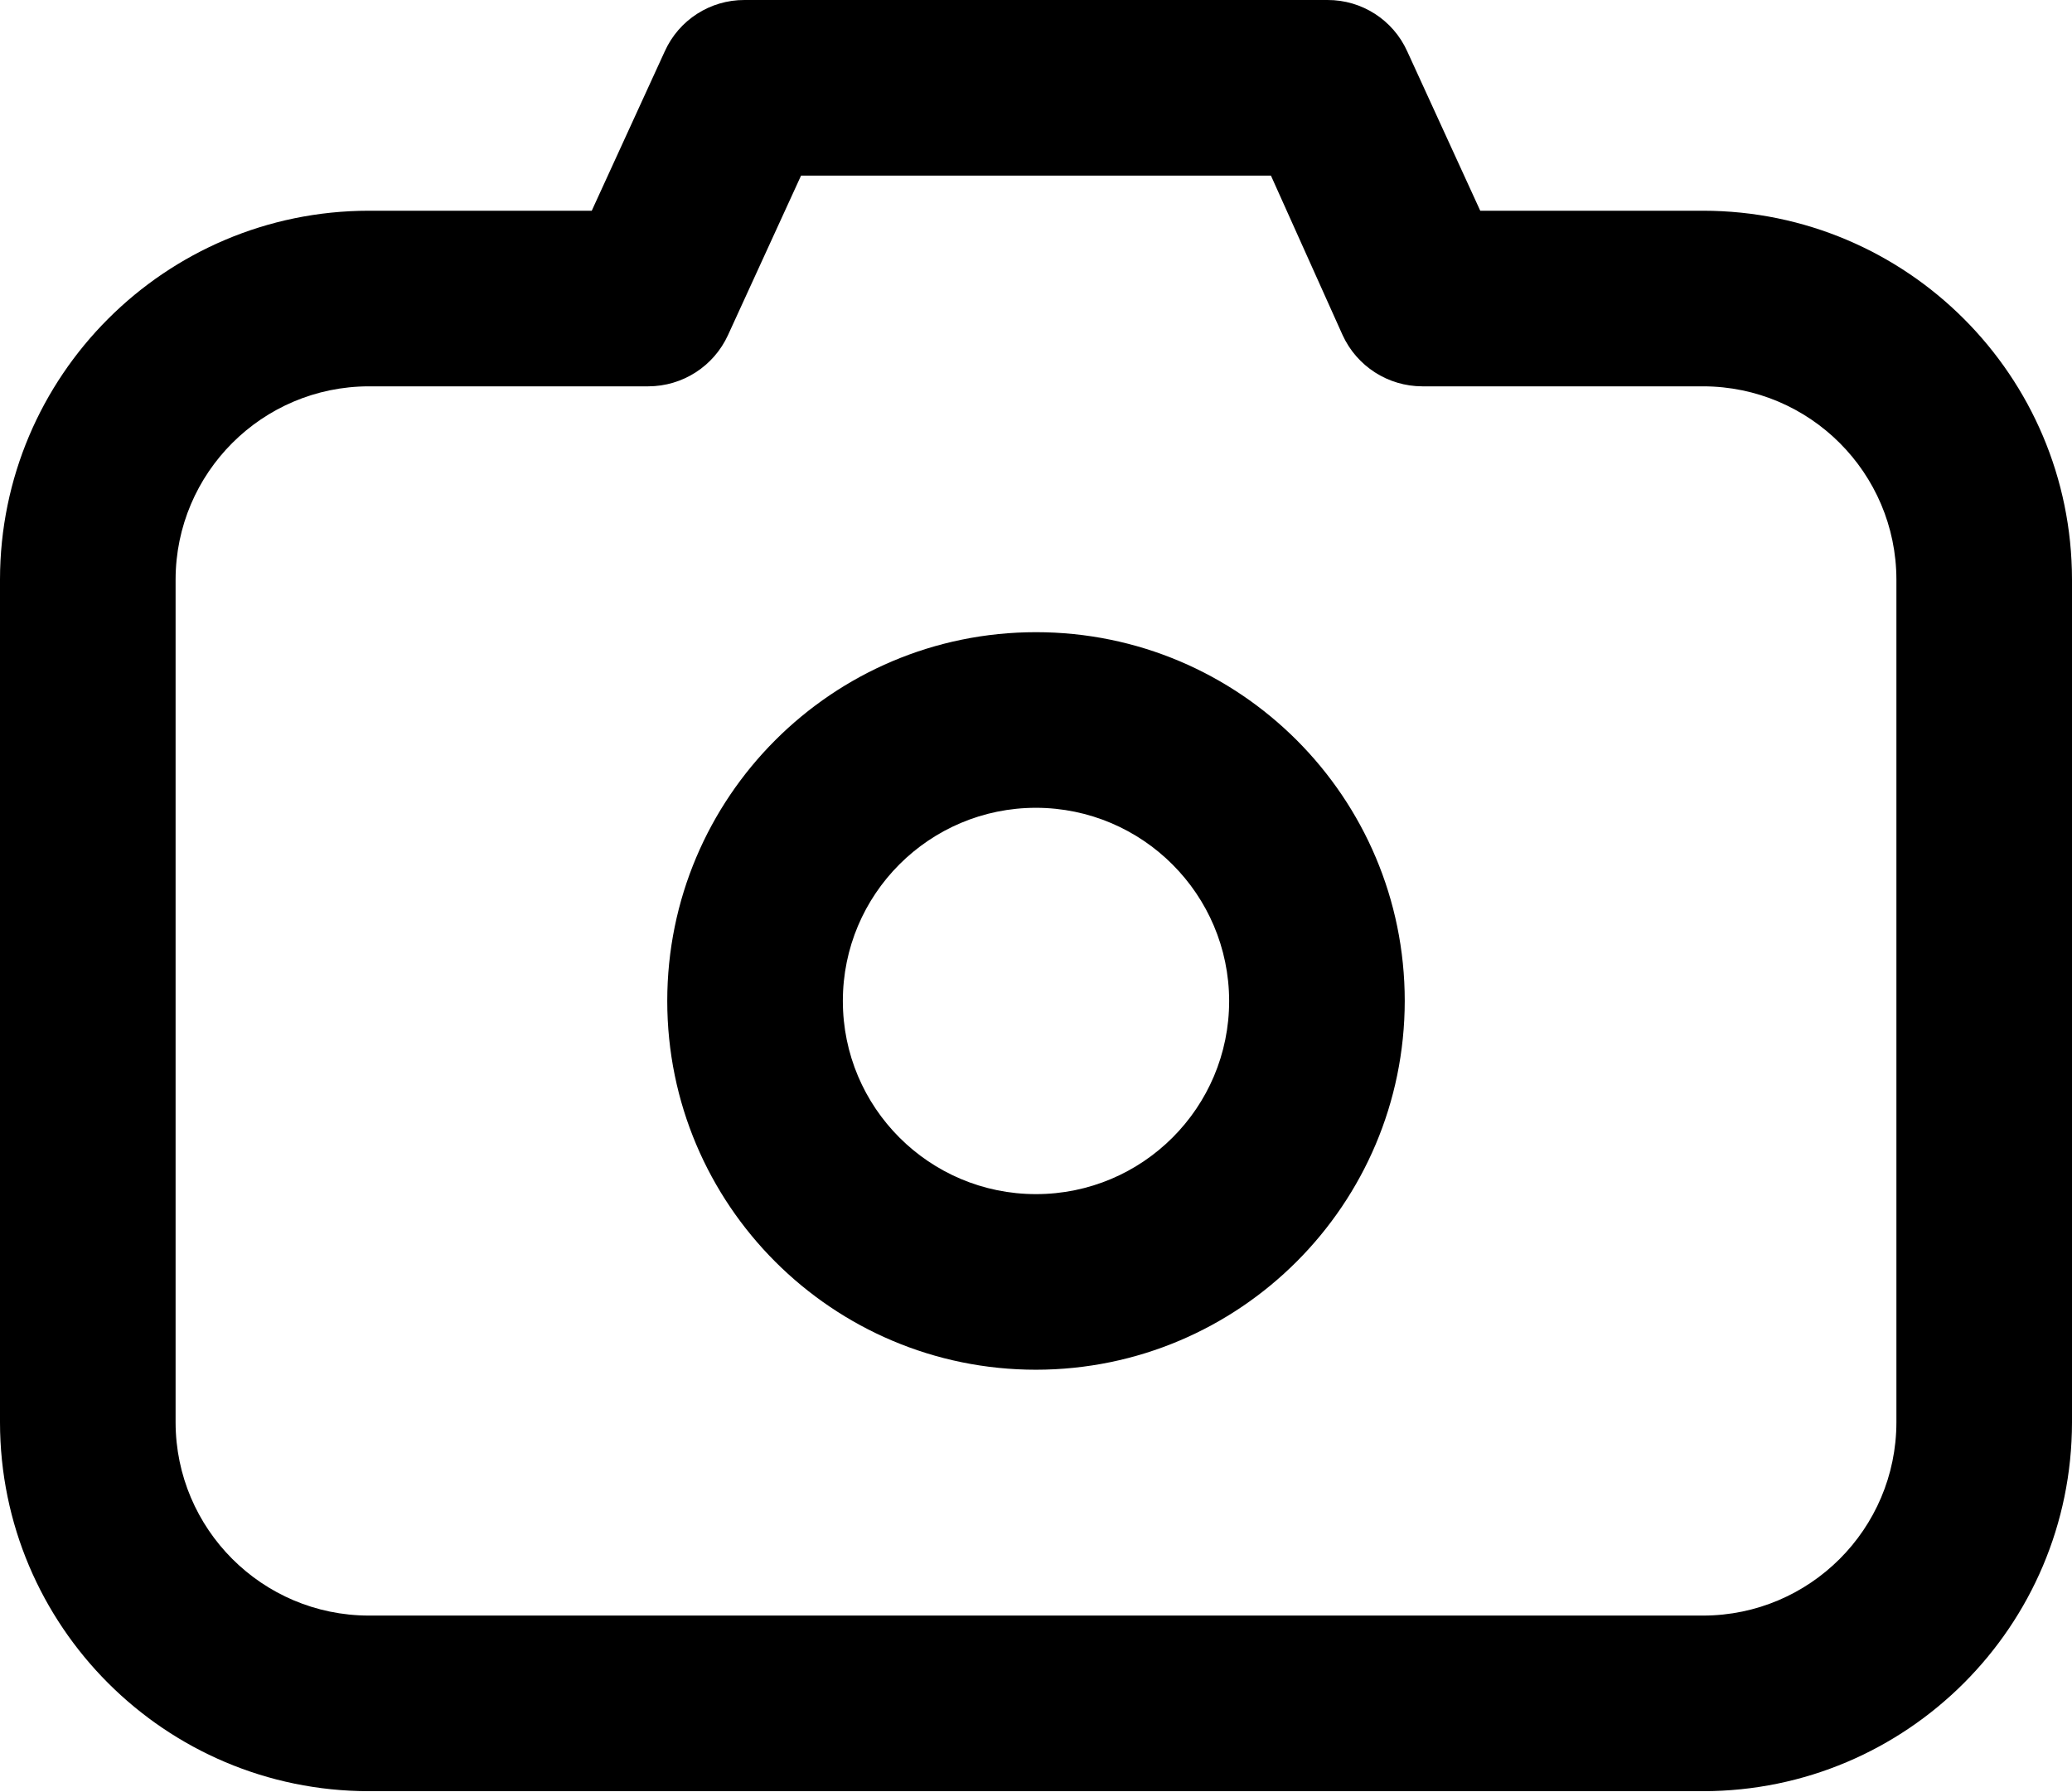
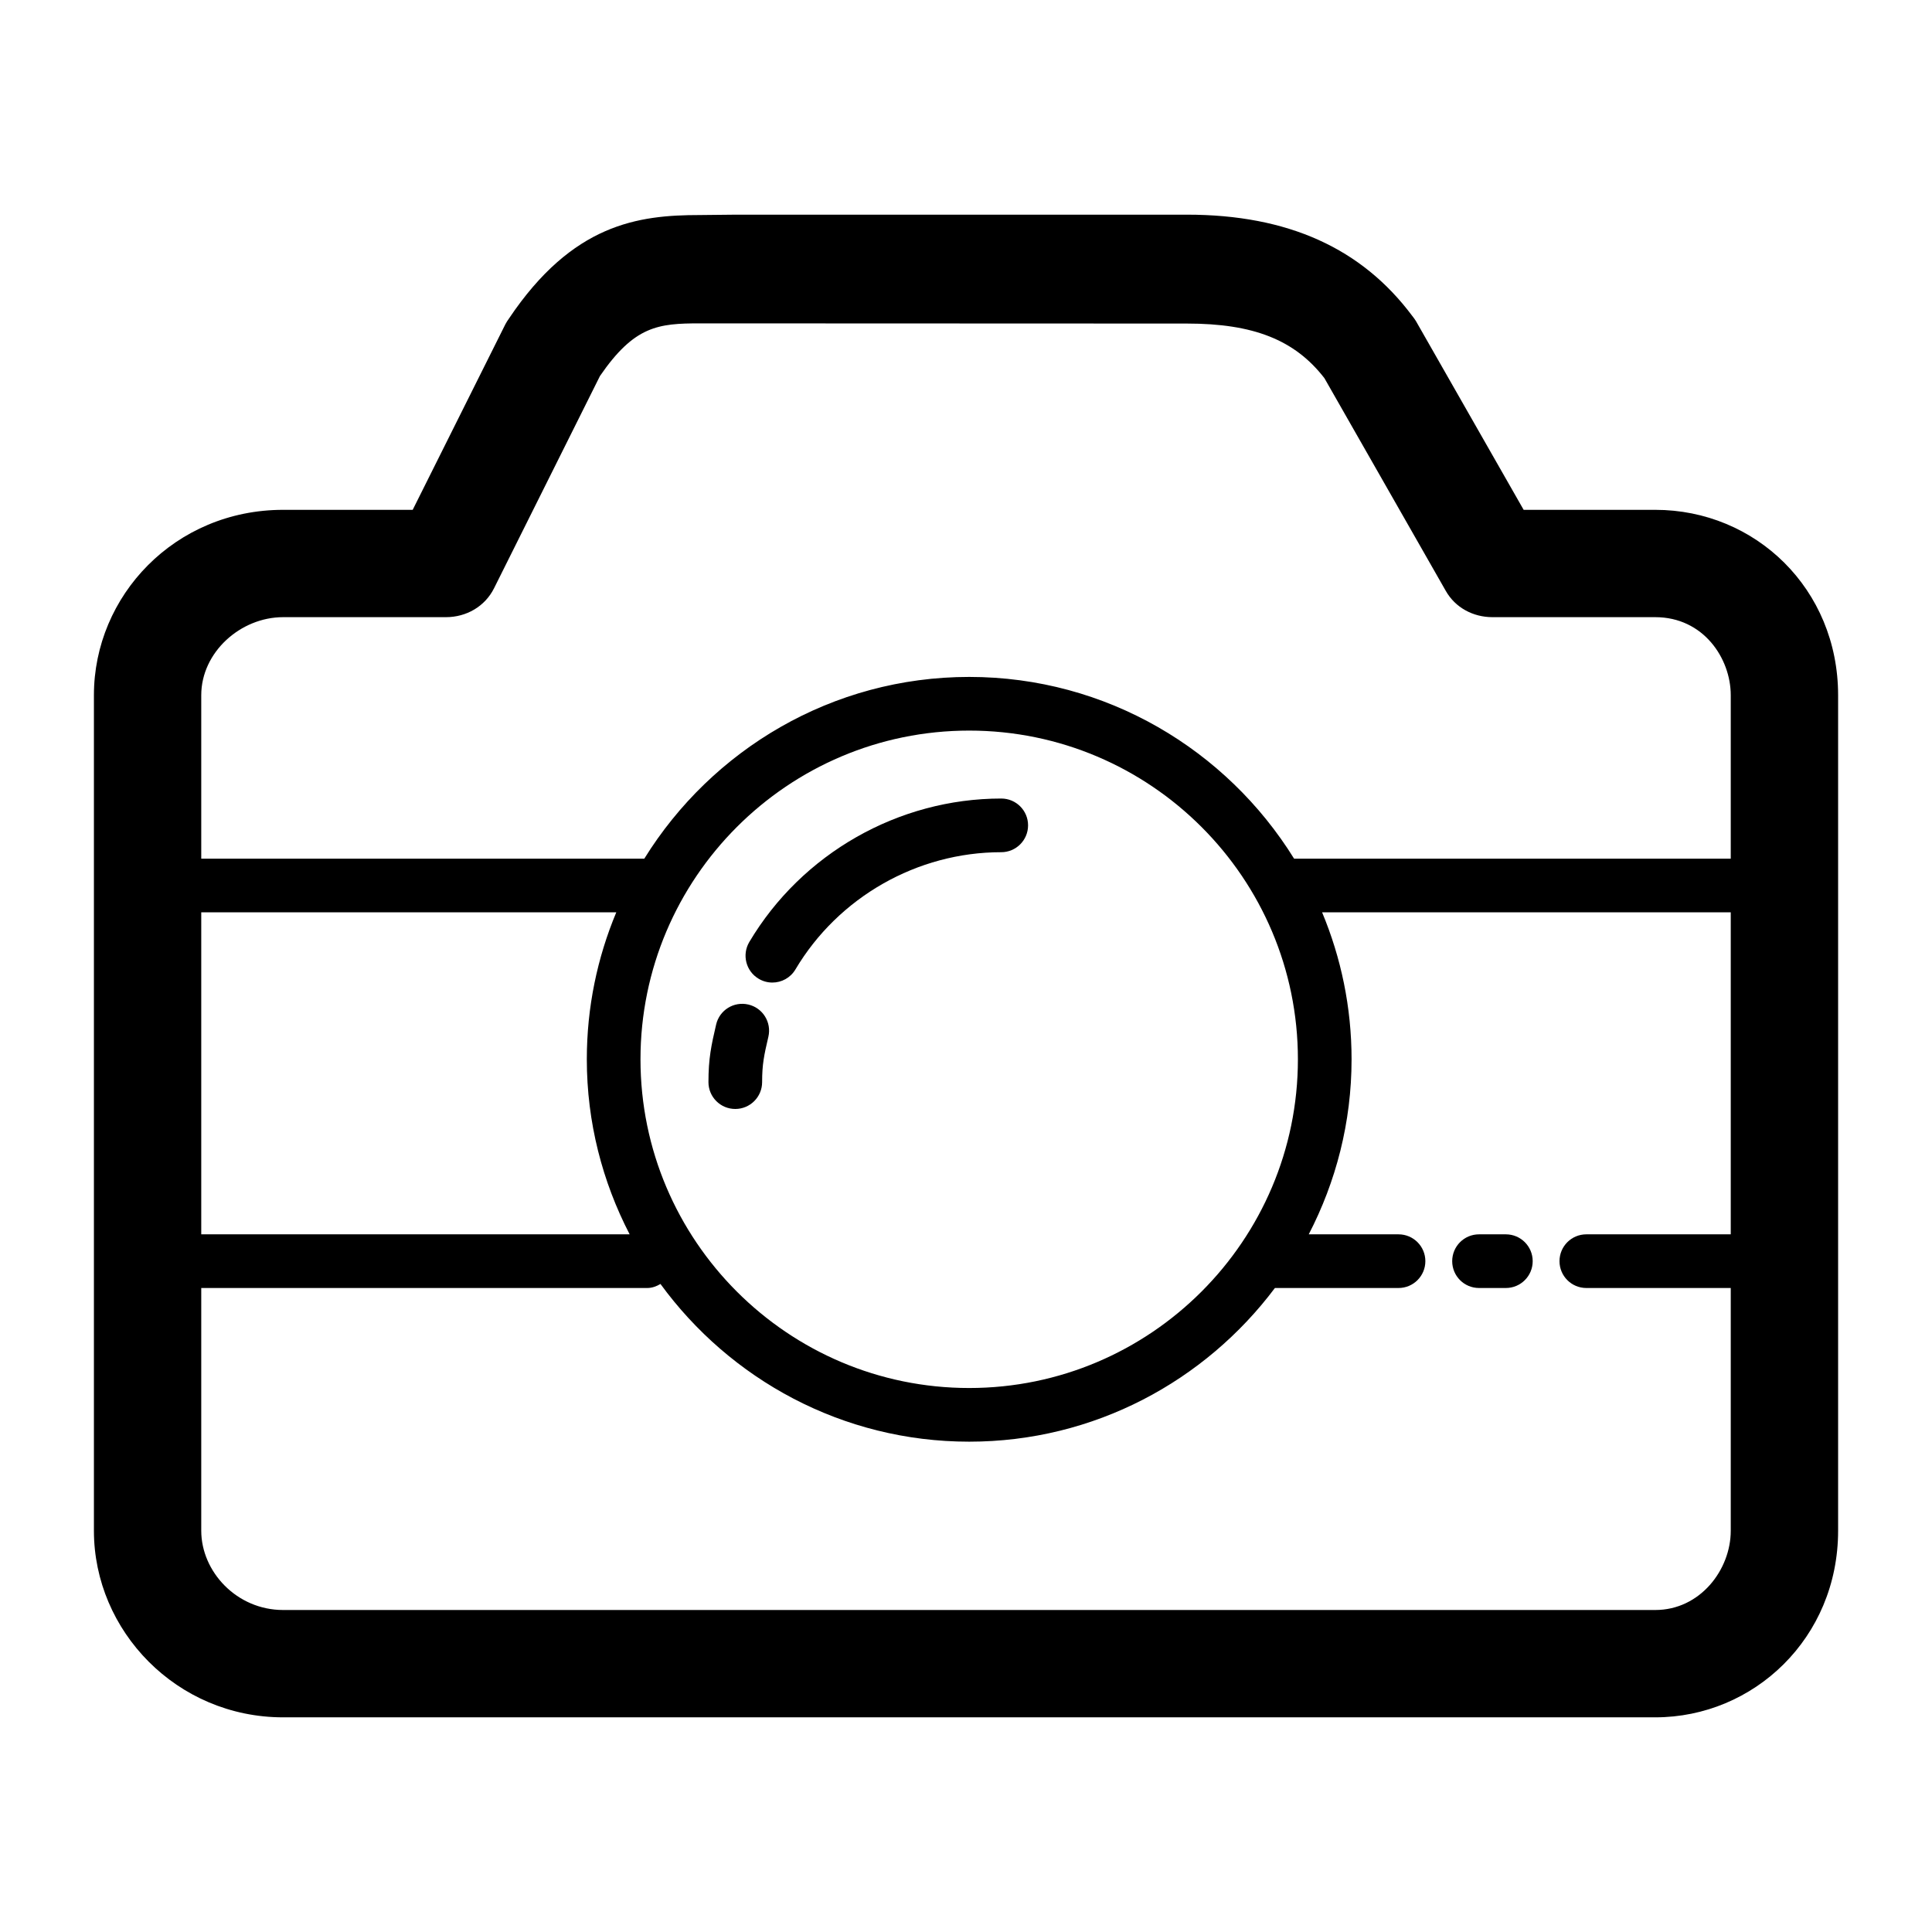
- <svg xmlns="http://www.w3.org/2000/svg" viewBox="0 0 59 51">
-   <g id="Layer_2" data-name="Layer 2">
-     <g id="Layer_1-2" data-name="Layer 1">
-       <g id="camera">
-         <path d="M29.5,39A10.5,10.5,0,1,1,40,28.5,10.51,10.51,0,0,1,29.5,39Zm0-16A5.5,5.5,0,1,0,35,28.5,5.51,5.51,0,0,0,29.5,23Z" />
-         <path d="M48.5,51h-38A10.51,10.51,0,0,1,0,40.5v-24A10.51,10.51,0,0,1,10.5,6h6.35l2.08-4.54A2.48,2.48,0,0,1,21.2,0H37.8a2.48,2.48,0,0,1,2.27,1.46L42.15,6H48.5A10.51,10.51,0,0,1,59,16.5v24A10.51,10.51,0,0,1,48.5,51Zm-38-40A5.51,5.51,0,0,0,5,16.5v24A5.51,5.51,0,0,0,10.5,46h38A5.51,5.51,0,0,0,54,40.5v-24A5.51,5.51,0,0,0,48.5,11h-8a2.5,2.5,0,0,1-2.27-1.46L36.19,5H22.81L20.73,9.54A2.5,2.5,0,0,1,18.46,11Z" />
-       </g>
-     </g>
+ <svg xmlns="http://www.w3.org/2000/svg" version="1.1" id="Layer_1" x="0px" y="0px" width="72px" height="72px" viewBox="0 0 72 72" enable-background="new 0 0 72 72" xml:space="preserve">
+   <g>
+     <path d="M37.314,29.759c-3.833,0-7.431,2.049-9.39,5.347c-0.281,0.474-0.125,1.089,0.35,1.37c0.16,0.096,0.336,0.141,0.51,0.141   c0.341,0,0.674-0.175,0.86-0.49c1.601-2.694,4.538-4.368,7.669-4.368c0.552,0,1-0.447,1-1   C38.314,30.206,37.866,29.759,37.314,29.759z" />
+     <path d="M27.889,37.436c-0.542-0.125-1.076,0.207-1.201,0.746c-0.182,0.78-0.286,1.266-0.286,2.146c0,0.553,0.447,1,1,1   c0.552,0,1-0.448,1-1c0-0.664,0.071-0.998,0.233-1.69C28.761,38.098,28.426,37.561,27.889,37.436z" />
+     <path d="M61.688,19h-4.906l-4.014-7.034c-0.041-0.071-0.086-0.124-0.135-0.189C50.754,9.258,48.006,8,44.232,8H27.424l-1.342,0.014   c-2.299,0-4.742,0.321-7.117,3.861c-0.048,0.071-0.092,0.13-0.13,0.207L15.38,19h-4.829C6.522,19,3.5,22.199,3.5,25.908v31.137   C3.5,60.786,6.592,64,10.551,64h51.137c3.666,0,6.813-2.953,6.813-6.955V25.908C68.5,21.943,65.414,19,61.688,19z M10.551,23h6.068   c0.759,0,1.453-0.397,1.793-1.078l3.946-7.908c1.286-1.872,2.17-1.963,3.726-1.963l18.148,0.007c2.475,0,4.016,0.603,5.125,2.035   l4.524,7.929C54.236,22.647,54.9,23,55.62,23h6.067c1.793,0,2.813,1.534,2.813,2.908V32H48.227   c-2.515-4.057-6.994-6.773-12.107-6.773S26.526,27.943,24.011,32H7.5v-6.092C7.5,24.308,8.964,23,10.551,23z M36.119,51.727   c-6.755,0-12.25-5.496-12.25-12.25c0-6.754,5.495-12.25,12.25-12.25c6.755,0,12.25,5.495,12.25,12.25   C48.369,46.23,42.874,51.727,36.119,51.727z M7.5,34h15.467c-0.706,1.688-1.098,3.536-1.098,5.477c0,2.352,0.583,4.566,1.596,6.523   H7.5V34z M61.688,60H10.551C8.818,60,7.5,58.568,7.5,57.045V48h16.619c0.184,0,0.347-0.063,0.495-0.15   c2.594,3.555,6.778,5.877,11.505,5.877c4.659,0,8.791-2.258,11.393-5.727h4.607c0.552,0,1-0.447,1-1s-0.448-1-1-1h-3.346   c1.014-1.957,1.596-4.172,1.596-6.523c0-1.939-0.393-3.789-1.098-5.477h15.229v12h-5.382c-0.553,0-1,0.447-1,1s0.447,1,1,1h5.382   v9.045C64.501,58.5,63.359,60,61.688,60z" />
+     <path d="M56.119,46h-1c-0.553,0-1,0.447-1,1s0.447,1,1,1h1c0.552,0,1-0.447,1-1S56.671,46,56.119,46z" />
  </g>
</svg>
